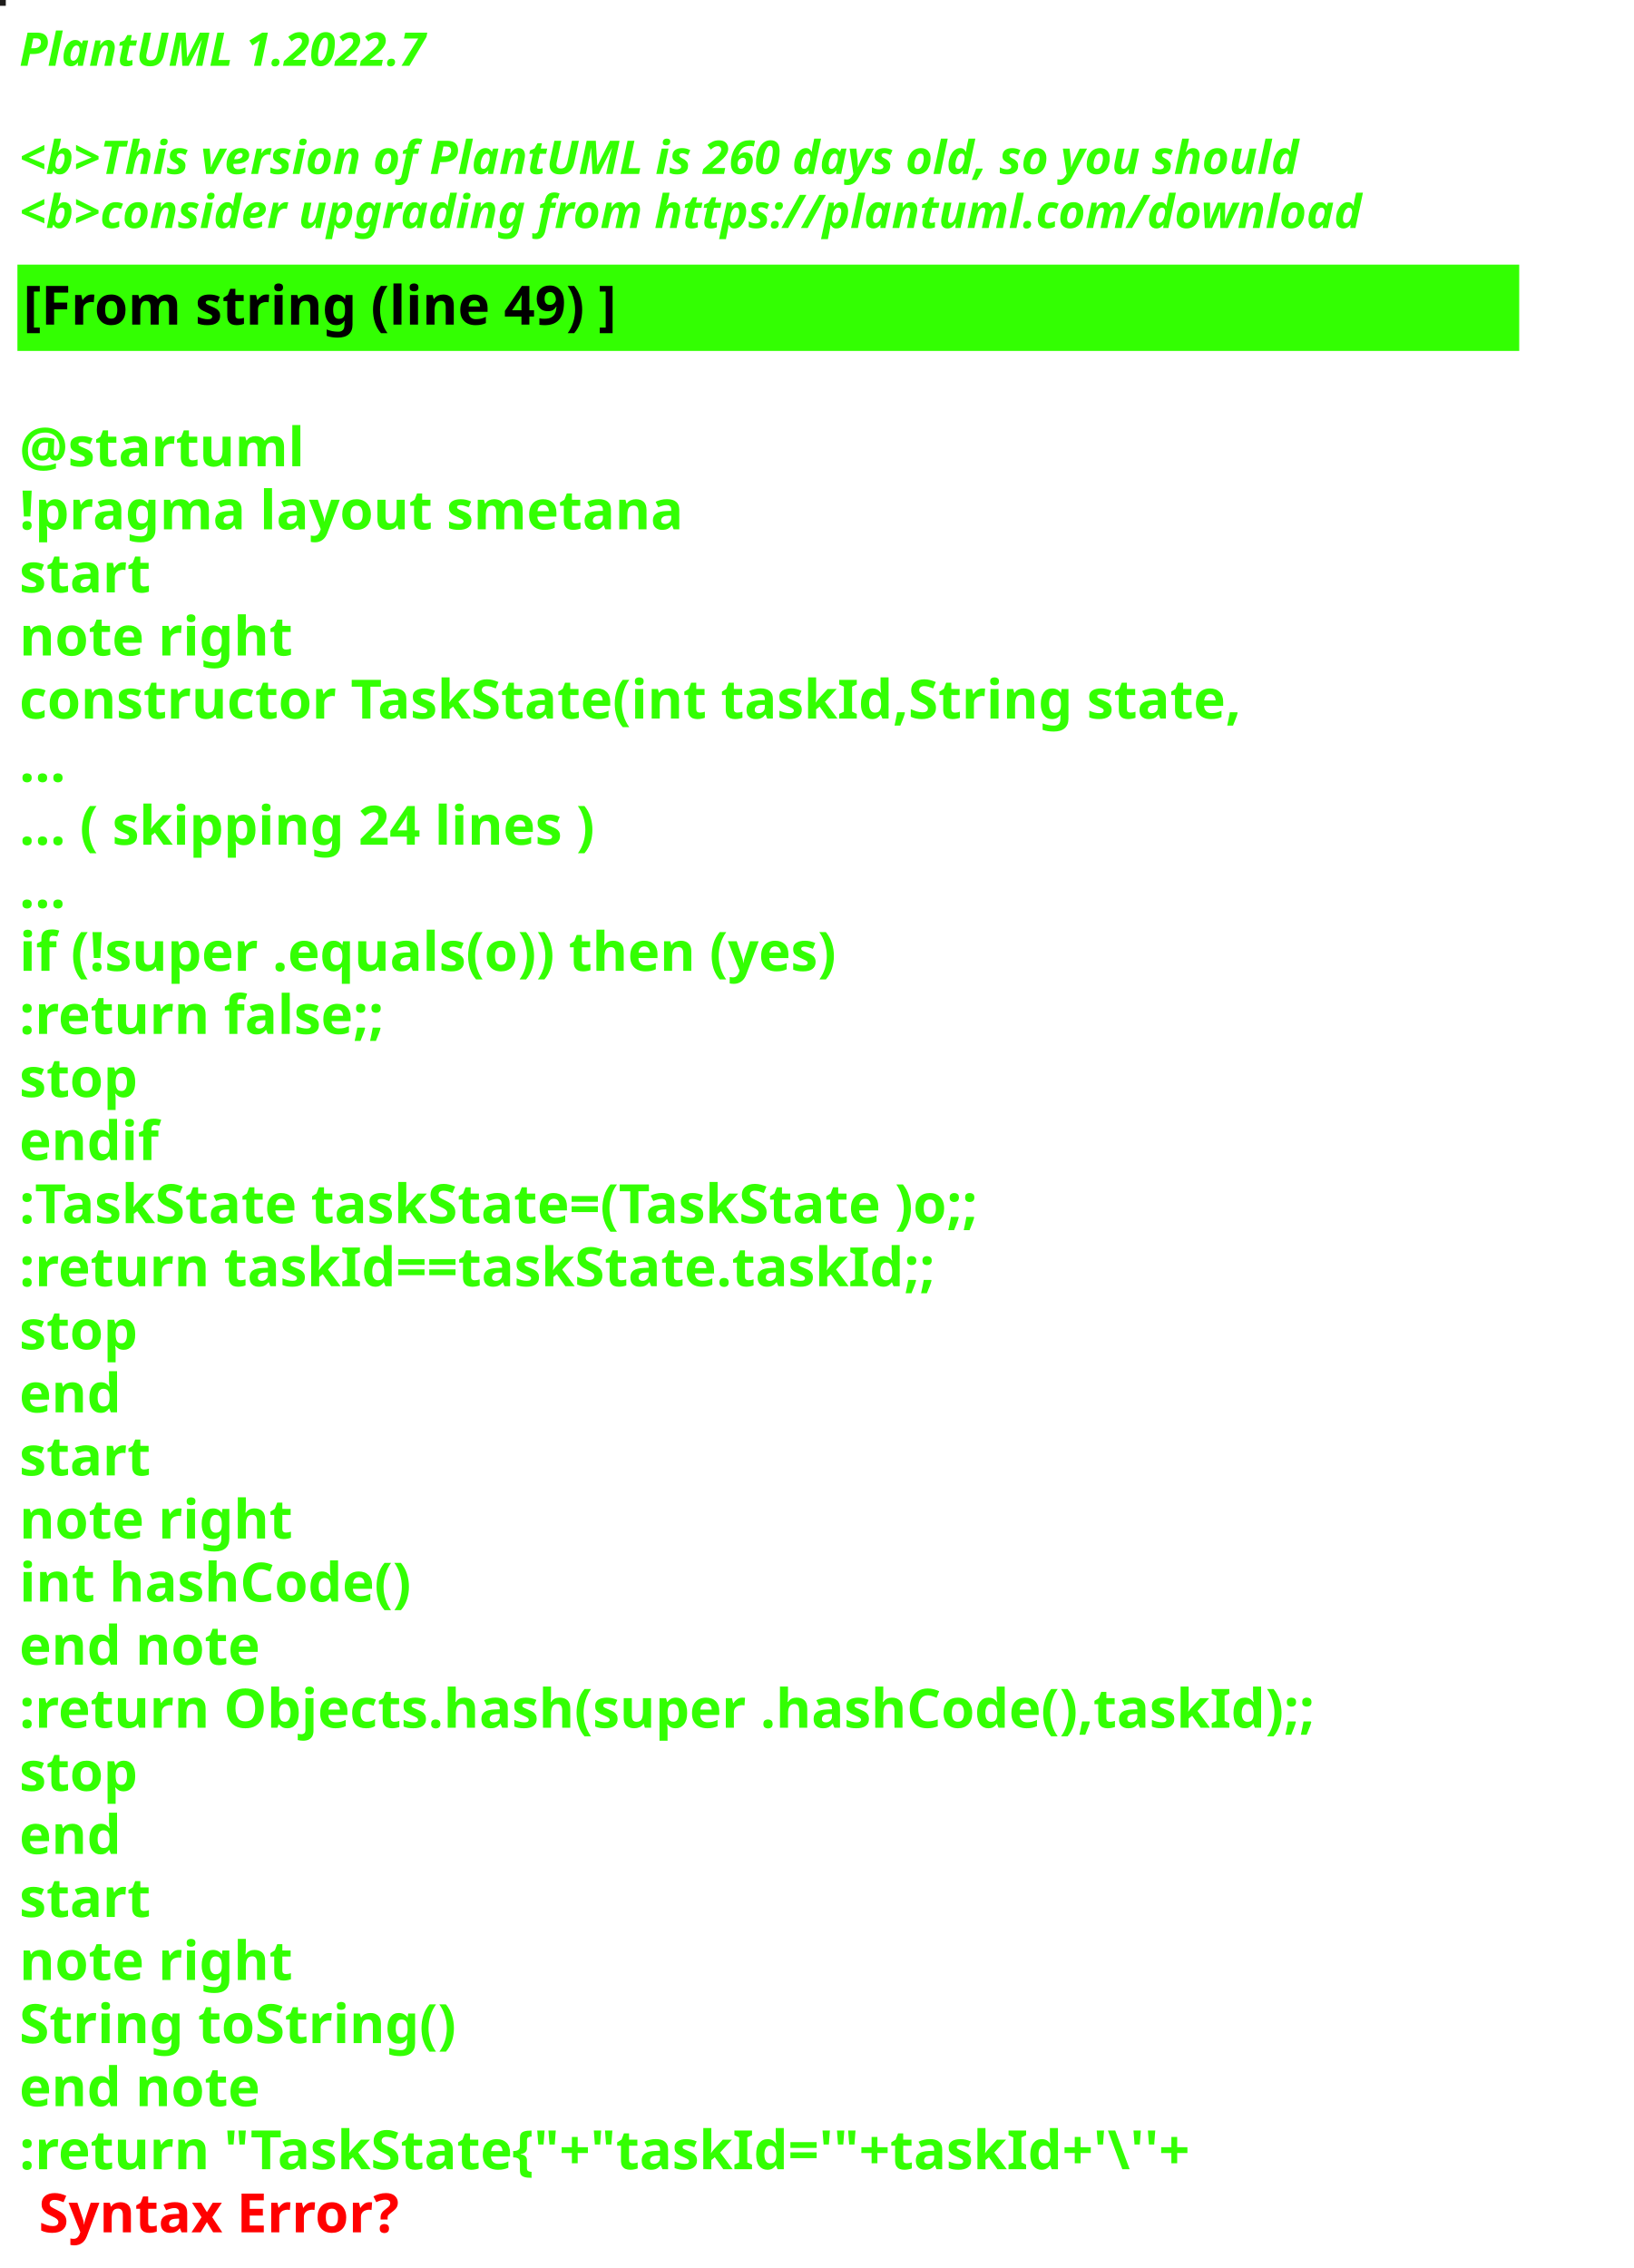
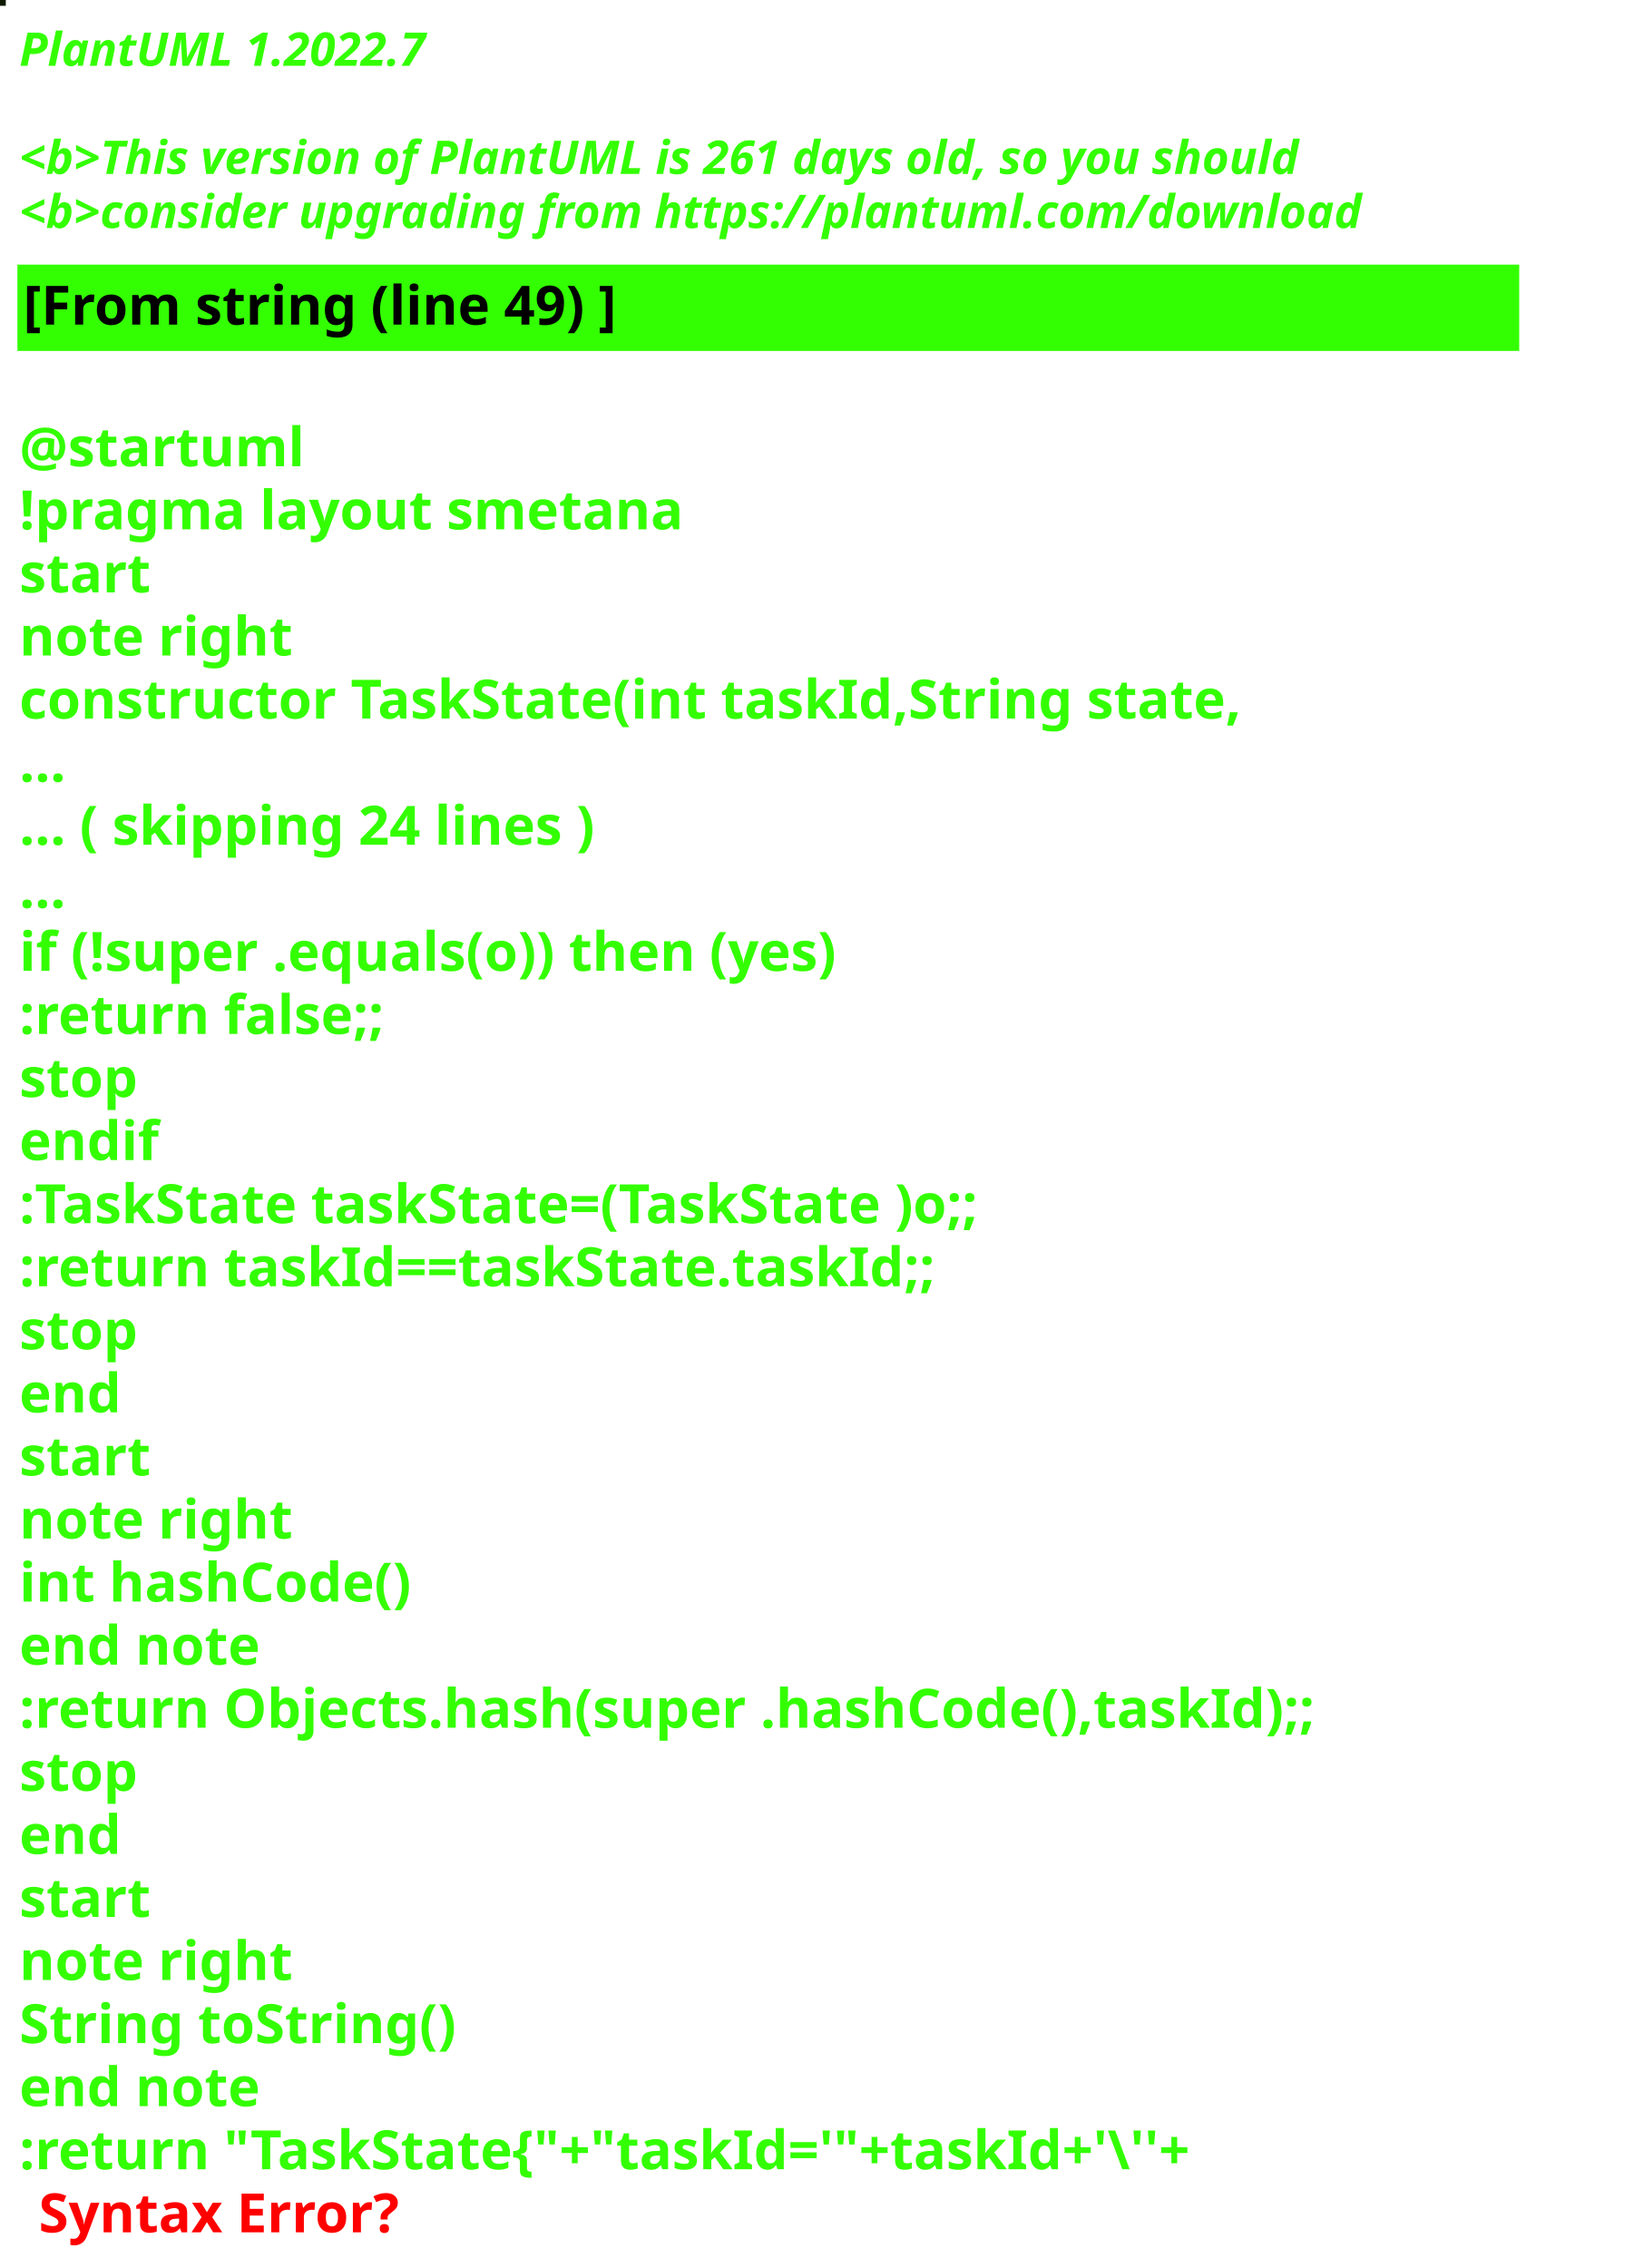
<svg xmlns="http://www.w3.org/2000/svg" contentStyleType="text/css" height="586px" preserveAspectRatio="none" style="width:422px;height:586px;background:#000000;" version="1.1" viewBox="0 0 422 586" width="422px" zoomAndPan="magnify">
  <defs />
  <g>
-     <rect fill="#1D1C1A" height="1" style="stroke:#1D1C1A;stroke-width:1.0;" width="1" x="0" y="0" />
+     <rect fill="#0E1B01" height="1" style="stroke:#0E1B01;stroke-width:1.0;" width="1" x="0" y="0" />
    <text fill="#33FF02" font-family="sans-serif" font-size="12" font-style="italic" font-weight="bold" lengthAdjust="spacing" textLength="127" x="5" y="17">PlantUML 1.2022.7</text>
    <text fill="#33FF02" font-family="sans-serif" font-size="12" font-style="italic" font-weight="bold" lengthAdjust="spacing" textLength="4" x="5" y="30.969"> </text>
-     <text fill="#33FF02" font-family="sans-serif" font-size="12" font-style="italic" font-weight="bold" lengthAdjust="spacing" textLength="399" x="5" y="44.938">&lt;b&gt;This version of PlantUML is 260 days old, so you should</text>
+     <text fill="#33FF02" font-family="sans-serif" font-size="12" font-style="italic" font-weight="bold" lengthAdjust="spacing" textLength="399" x="5" y="44.938">&lt;b&gt;This version of PlantUML is 261 days old, so you should</text>
    <text fill="#33FF02" font-family="sans-serif" font-size="12" font-style="italic" font-weight="bold" lengthAdjust="spacing" textLength="408" x="5" y="58.906">&lt;b&gt;consider upgrading from https://plantuml.com/download</text>
    <rect fill="#33FF02" height="21.297" style="stroke:#33FF02;stroke-width:1.0;" width="387" x="5" y="68.875" />
    <text fill="#000000" font-family="sans-serif" font-size="14" font-weight="bold" lengthAdjust="spacing" textLength="178" x="6" y="83.875">[From string (line 49) ]</text>
    <text fill="#33FF02" font-family="sans-serif" font-size="14" font-weight="bold" lengthAdjust="spacing" textLength="5" x="5" y="104.172"> </text>
    <text fill="#33FF02" font-family="sans-serif" font-size="14" font-weight="bold" lengthAdjust="spacing" textLength="79" x="5" y="120.469">@startuml</text>
    <text fill="#33FF02" font-family="sans-serif" font-size="14" font-weight="bold" lengthAdjust="spacing" textLength="190" x="5" y="136.766">!pragma layout smetana</text>
    <text fill="#33FF02" font-family="sans-serif" font-size="14" font-weight="bold" lengthAdjust="spacing" textLength="37" x="5" y="153.062">start</text>
    <text fill="#33FF02" font-family="sans-serif" font-size="14" font-weight="bold" lengthAdjust="spacing" textLength="78" x="5" y="169.359">note right</text>
    <text fill="#33FF02" font-family="sans-serif" font-size="14" font-weight="bold" lengthAdjust="spacing" textLength="356" x="5" y="185.656">constructor TaskState(int taskId,String state,</text>
    <text fill="#33FF02" font-family="sans-serif" font-size="14" font-weight="bold" lengthAdjust="spacing" textLength="15" x="5" y="201.953">...</text>
    <text fill="#33FF02" font-family="sans-serif" font-size="14" font-weight="bold" lengthAdjust="spacing" textLength="175" x="5" y="218.25">... ( skipping 24 lines )</text>
    <text fill="#33FF02" font-family="sans-serif" font-size="14" font-weight="bold" lengthAdjust="spacing" textLength="15" x="5" y="234.547">...</text>
    <text fill="#33FF02" font-family="sans-serif" font-size="14" font-weight="bold" lengthAdjust="spacing" textLength="249" x="5" y="250.844">if (!super .equals(o)) then (yes)</text>
    <text fill="#33FF02" font-family="sans-serif" font-size="14" font-weight="bold" lengthAdjust="spacing" textLength="111" x="5" y="267.141">:return false;;</text>
    <text fill="#33FF02" font-family="sans-serif" font-size="14" font-weight="bold" lengthAdjust="spacing" textLength="35" x="5" y="283.438">stop</text>
    <text fill="#33FF02" font-family="sans-serif" font-size="14" font-weight="bold" lengthAdjust="spacing" textLength="40" x="5" y="299.734">endif</text>
    <text fill="#33FF02" font-family="sans-serif" font-size="14" font-weight="bold" lengthAdjust="spacing" textLength="292" x="5" y="316.031">:TaskState taskState=(TaskState )o;;</text>
    <text fill="#33FF02" font-family="sans-serif" font-size="14" font-weight="bold" lengthAdjust="spacing" textLength="270" x="5" y="332.328">:return taskId==taskState.taskId;;</text>
    <text fill="#33FF02" font-family="sans-serif" font-size="14" font-weight="bold" lengthAdjust="spacing" textLength="35" x="5" y="348.625">stop</text>
    <text fill="#33FF02" font-family="sans-serif" font-size="14" font-weight="bold" lengthAdjust="spacing" textLength="30" x="5" y="364.922">end</text>
    <text fill="#33FF02" font-family="sans-serif" font-size="14" font-weight="bold" lengthAdjust="spacing" textLength="37" x="5" y="381.219">start</text>
    <text fill="#33FF02" font-family="sans-serif" font-size="14" font-weight="bold" lengthAdjust="spacing" textLength="78" x="5" y="397.516">note right</text>
    <text fill="#33FF02" font-family="sans-serif" font-size="14" font-weight="bold" lengthAdjust="spacing" textLength="116" x="5" y="413.812">int hashCode()</text>
    <text fill="#33FF02" font-family="sans-serif" font-size="14" font-weight="bold" lengthAdjust="spacing" textLength="71" x="5" y="430.109">end note</text>
    <text fill="#33FF02" font-family="sans-serif" font-size="14" font-weight="bold" lengthAdjust="spacing" textLength="387" x="5" y="446.406">:return Objects.hash(super .hashCode(),taskId);;</text>
    <text fill="#33FF02" font-family="sans-serif" font-size="14" font-weight="bold" lengthAdjust="spacing" textLength="35" x="5" y="462.703">stop</text>
    <text fill="#33FF02" font-family="sans-serif" font-size="14" font-weight="bold" lengthAdjust="spacing" textLength="30" x="5" y="479">end</text>
    <text fill="#33FF02" font-family="sans-serif" font-size="14" font-weight="bold" lengthAdjust="spacing" textLength="37" x="5" y="495.297">start</text>
    <text fill="#33FF02" font-family="sans-serif" font-size="14" font-weight="bold" lengthAdjust="spacing" textLength="78" x="5" y="511.594">note right</text>
    <text fill="#33FF02" font-family="sans-serif" font-size="14" font-weight="bold" lengthAdjust="spacing" textLength="127" x="5" y="527.891">String toString()</text>
    <text fill="#33FF02" font-family="sans-serif" font-size="14" font-weight="bold" lengthAdjust="spacing" textLength="71" x="5" y="544.188">end note</text>
    <text fill="#33FF02" font-family="sans-serif" font-size="14" font-weight="bold" lengthAdjust="spacing" text-decoration="wavy underline" textLength="352" x="5" y="560.484">:return "TaskState{"+"taskId='"+taskId+'\''+</text>
    <text fill="#FF0000" font-family="sans-serif" font-size="14" font-weight="bold" lengthAdjust="spacing" textLength="106" x="10" y="576.781">Syntax Error?</text>
  </g>
</svg>
